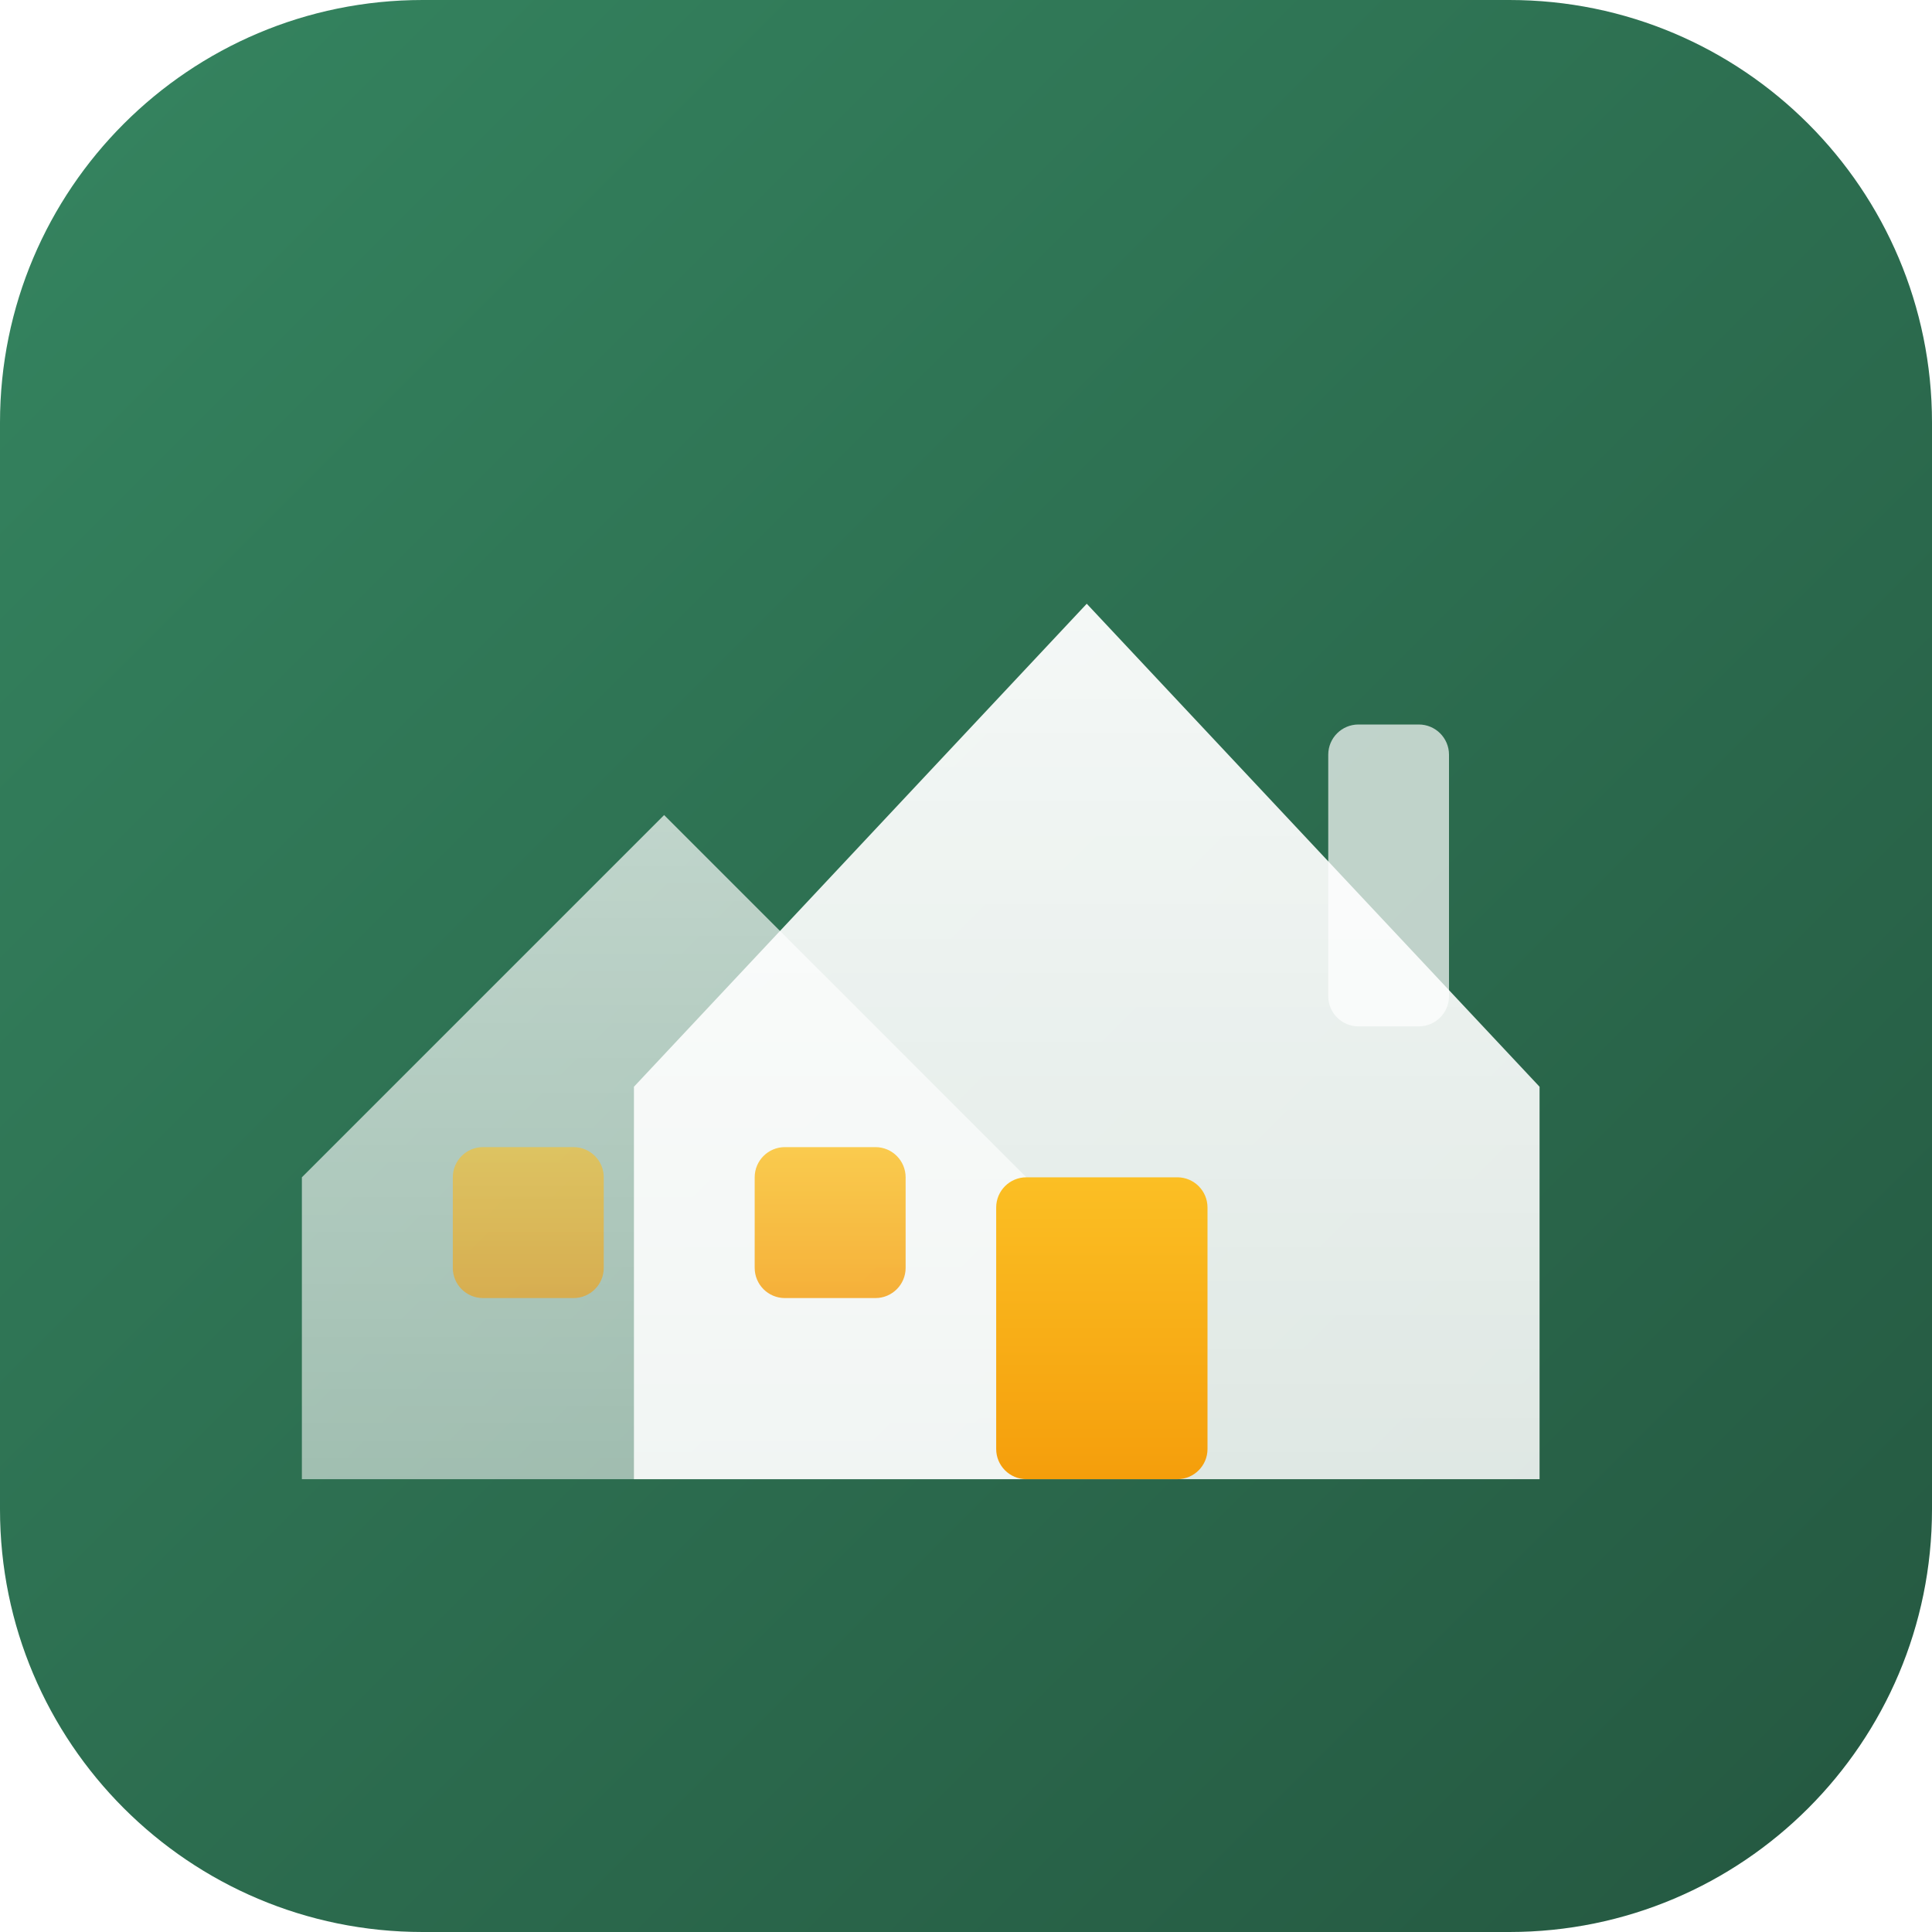
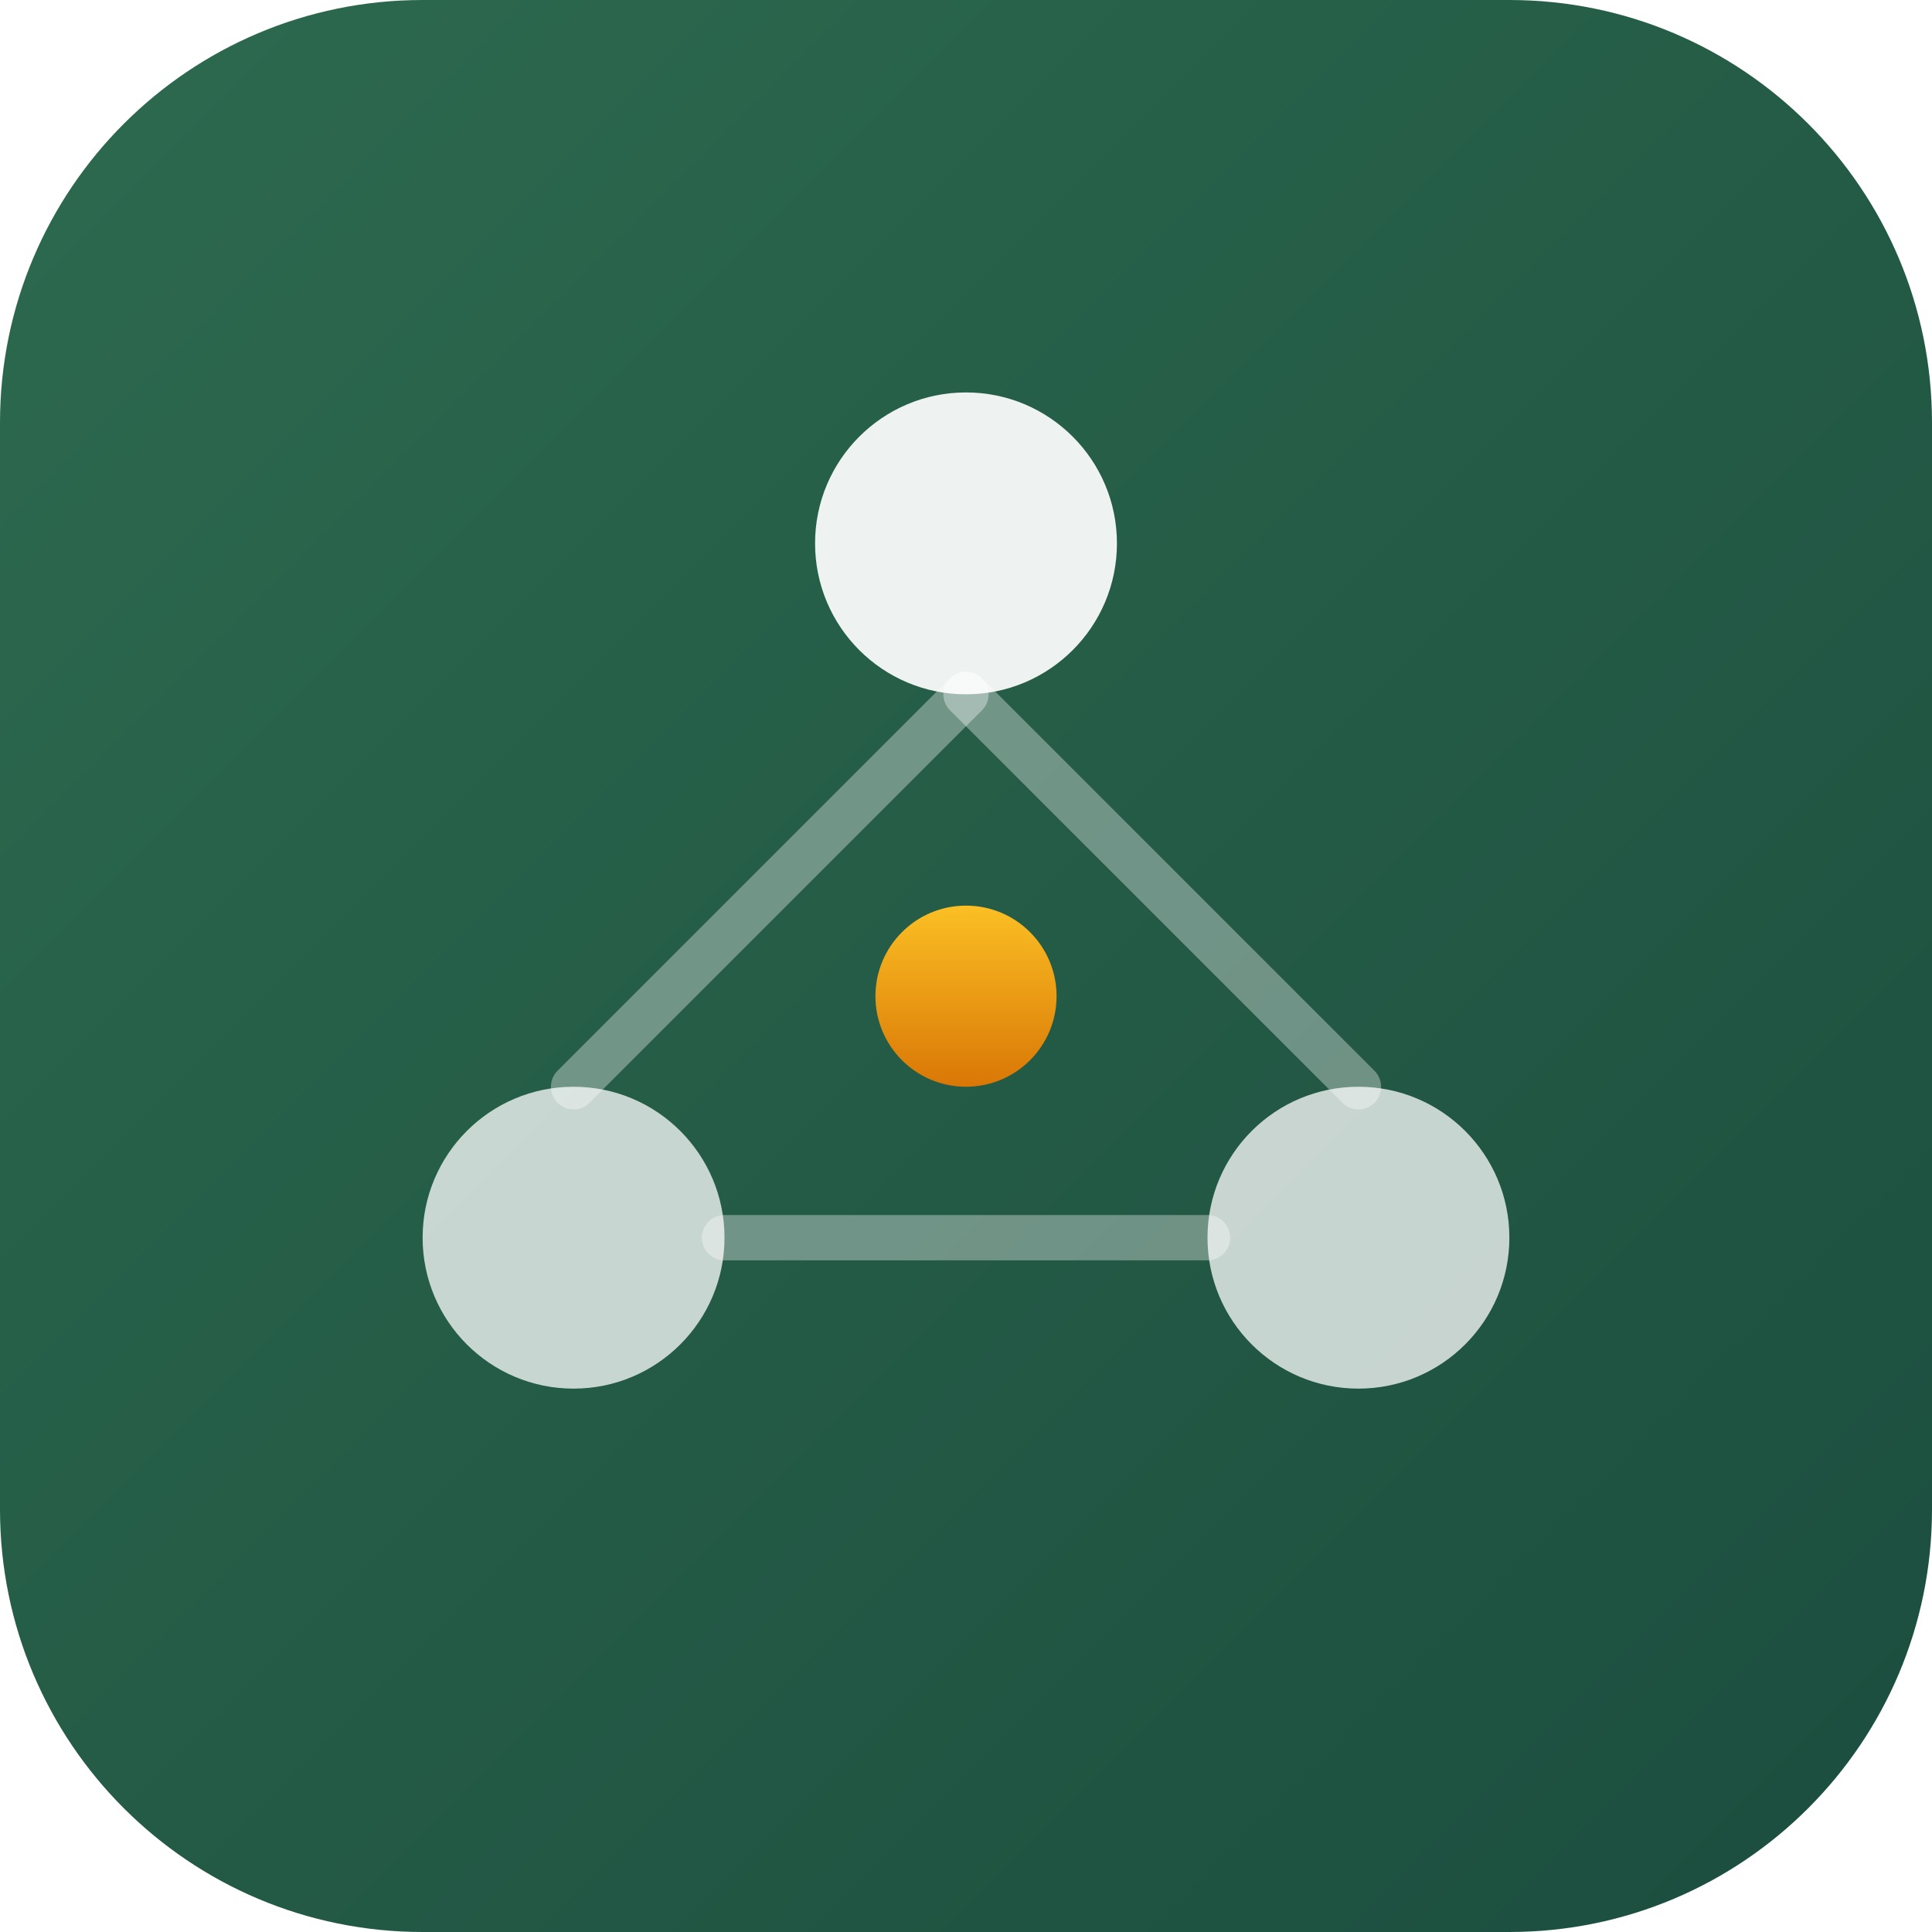
<svg xmlns="http://www.w3.org/2000/svg" viewBox="0 0 128 128">
  <defs>
    <linearGradient id="bg" x1="0" y1="0" x2="1" y2="1">
-       <stop offset="0%" stop-color="#358560" />
-       <stop offset="100%" stop-color="#245740" />
+       <stop offset="0%" stop-color="#2d6a4f" />
+       <stop offset="100%" stop-color="#1b4d3e" />
    </linearGradient>
-     <linearGradient id="roof1" x1="0.5" y1="0" x2="0.5" y2="1">
-       <stop offset="0%" stop-color="#ffffff" stop-opacity="0.95" />
-       <stop offset="100%" stop-color="#ffffff" stop-opacity="0.85" />
-     </linearGradient>
-     <linearGradient id="roof2" x1="0.5" y1="0" x2="0.5" y2="1">
-       <stop offset="0%" stop-color="#ffffff" stop-opacity="0.7" />
-       <stop offset="100%" stop-color="#ffffff" stop-opacity="0.55" />
-     </linearGradient>
-     <linearGradient id="window" x1="0.5" y1="0" x2="0.5" y2="1">
+     <linearGradient id="warm" x1="0.5" y1="0" x2="0.5" y2="1">
      <stop offset="0%" stop-color="#fbbf24" />
-       <stop offset="100%" stop-color="#f59e0b" />
+       <stop offset="100%" stop-color="#d97706" />
    </linearGradient>
  </defs>
  <rect width="128" height="128" rx="28" fill="url(#bg)" />
-   <path d="M20 78 L44 54 L68 78 L68 98 L20 98 Z" fill="url(#roof2)" />
-   <path d="M42 72 L72 40 L102 72 L102 98 L42 98 Z" fill="url(#roof1)" />
-   <rect x="66" y="78" width="14" height="20" rx="2" fill="url(#window)" />
-   <rect x="50" y="76" width="10" height="10" rx="2" fill="url(#window)" opacity="0.8" />
-   <rect x="30" y="76" width="10" height="10" rx="2" fill="url(#window)" opacity="0.6" />
-   <rect x="88" y="48" width="8" height="20" rx="2" fill="rgba(255,255,255,0.7)" />
+   <circle cx="64" cy="36" r="10" fill="rgba(255,255,255,0.92)" />
+   <circle cx="38" cy="82" r="10" fill="rgba(255,255,255,0.75)" />
+   <circle cx="90" cy="82" r="10" fill="rgba(255,255,255,0.75)" />
+   <line x1="64" y1="46" x2="38" y2="72" stroke="rgba(255,255,255,0.35)" stroke-width="3" stroke-linecap="round" />
+   <line x1="64" y1="46" x2="90" y2="72" stroke="rgba(255,255,255,0.35)" stroke-width="3" stroke-linecap="round" />
+   <line x1="48" y1="82" x2="80" y2="82" stroke="rgba(255,255,255,0.35)" stroke-width="3" stroke-linecap="round" />
+   <circle cx="64" cy="66" r="6" fill="url(#warm)" />
</svg>
